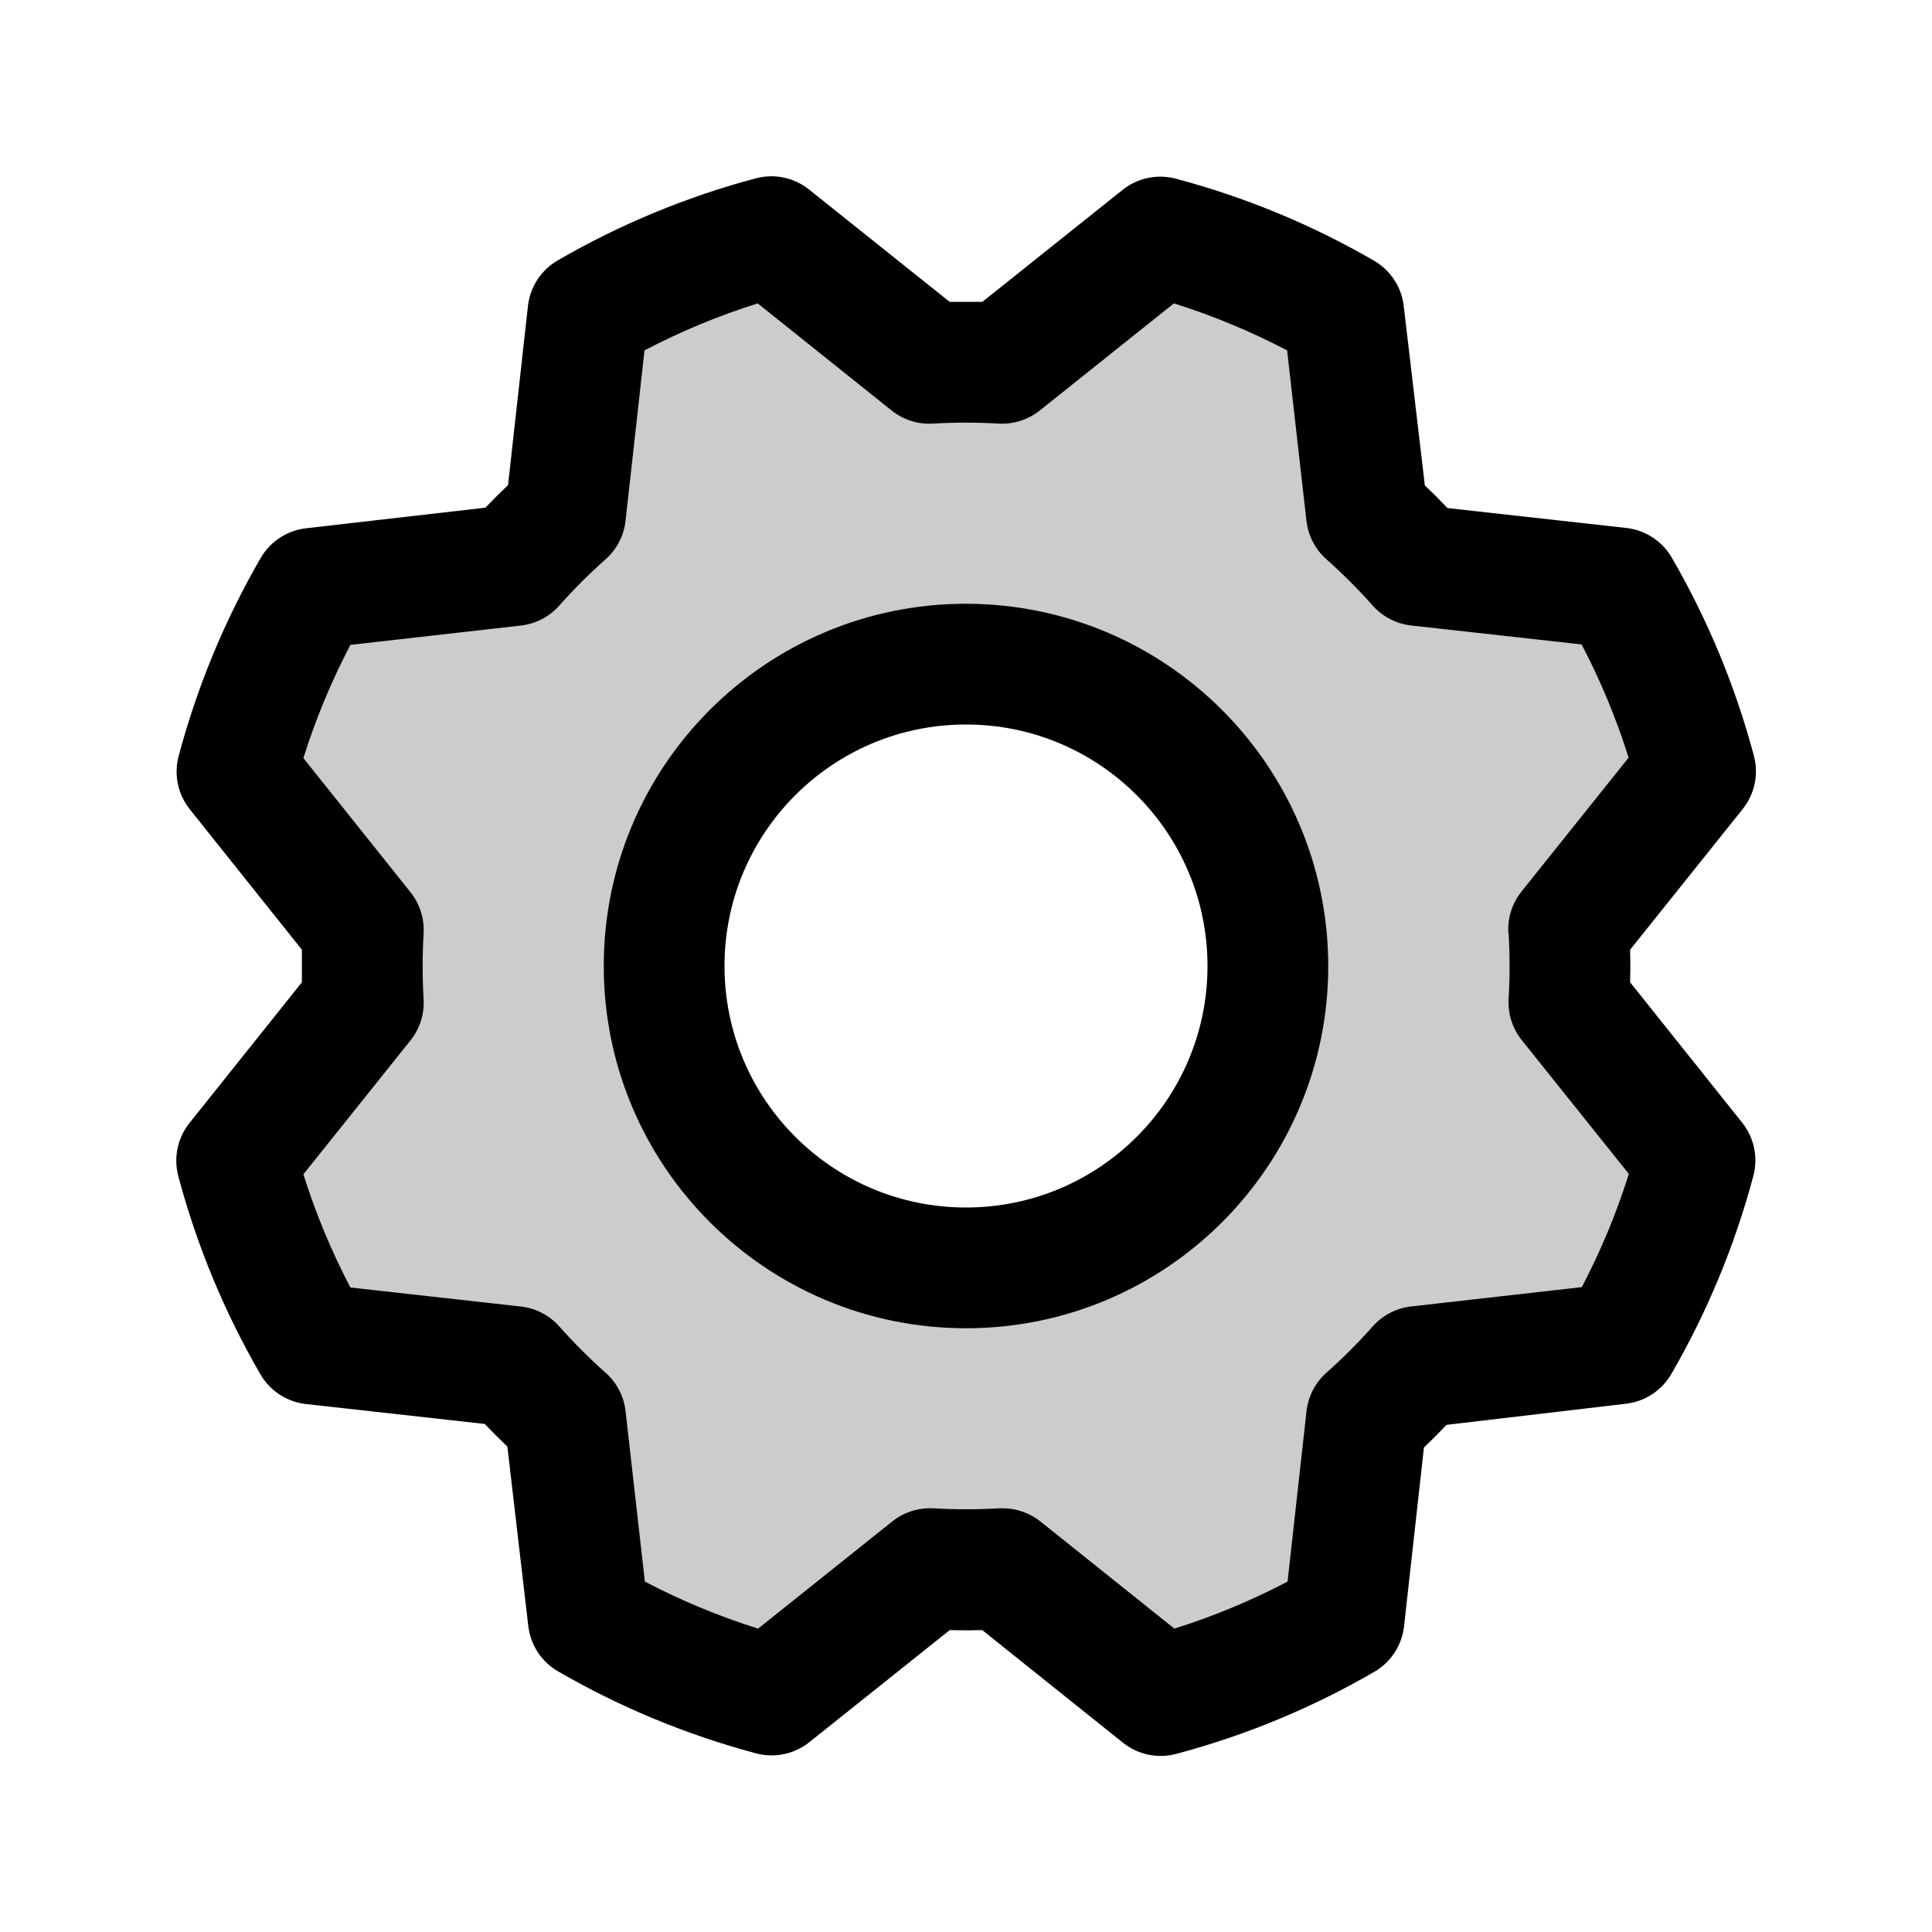
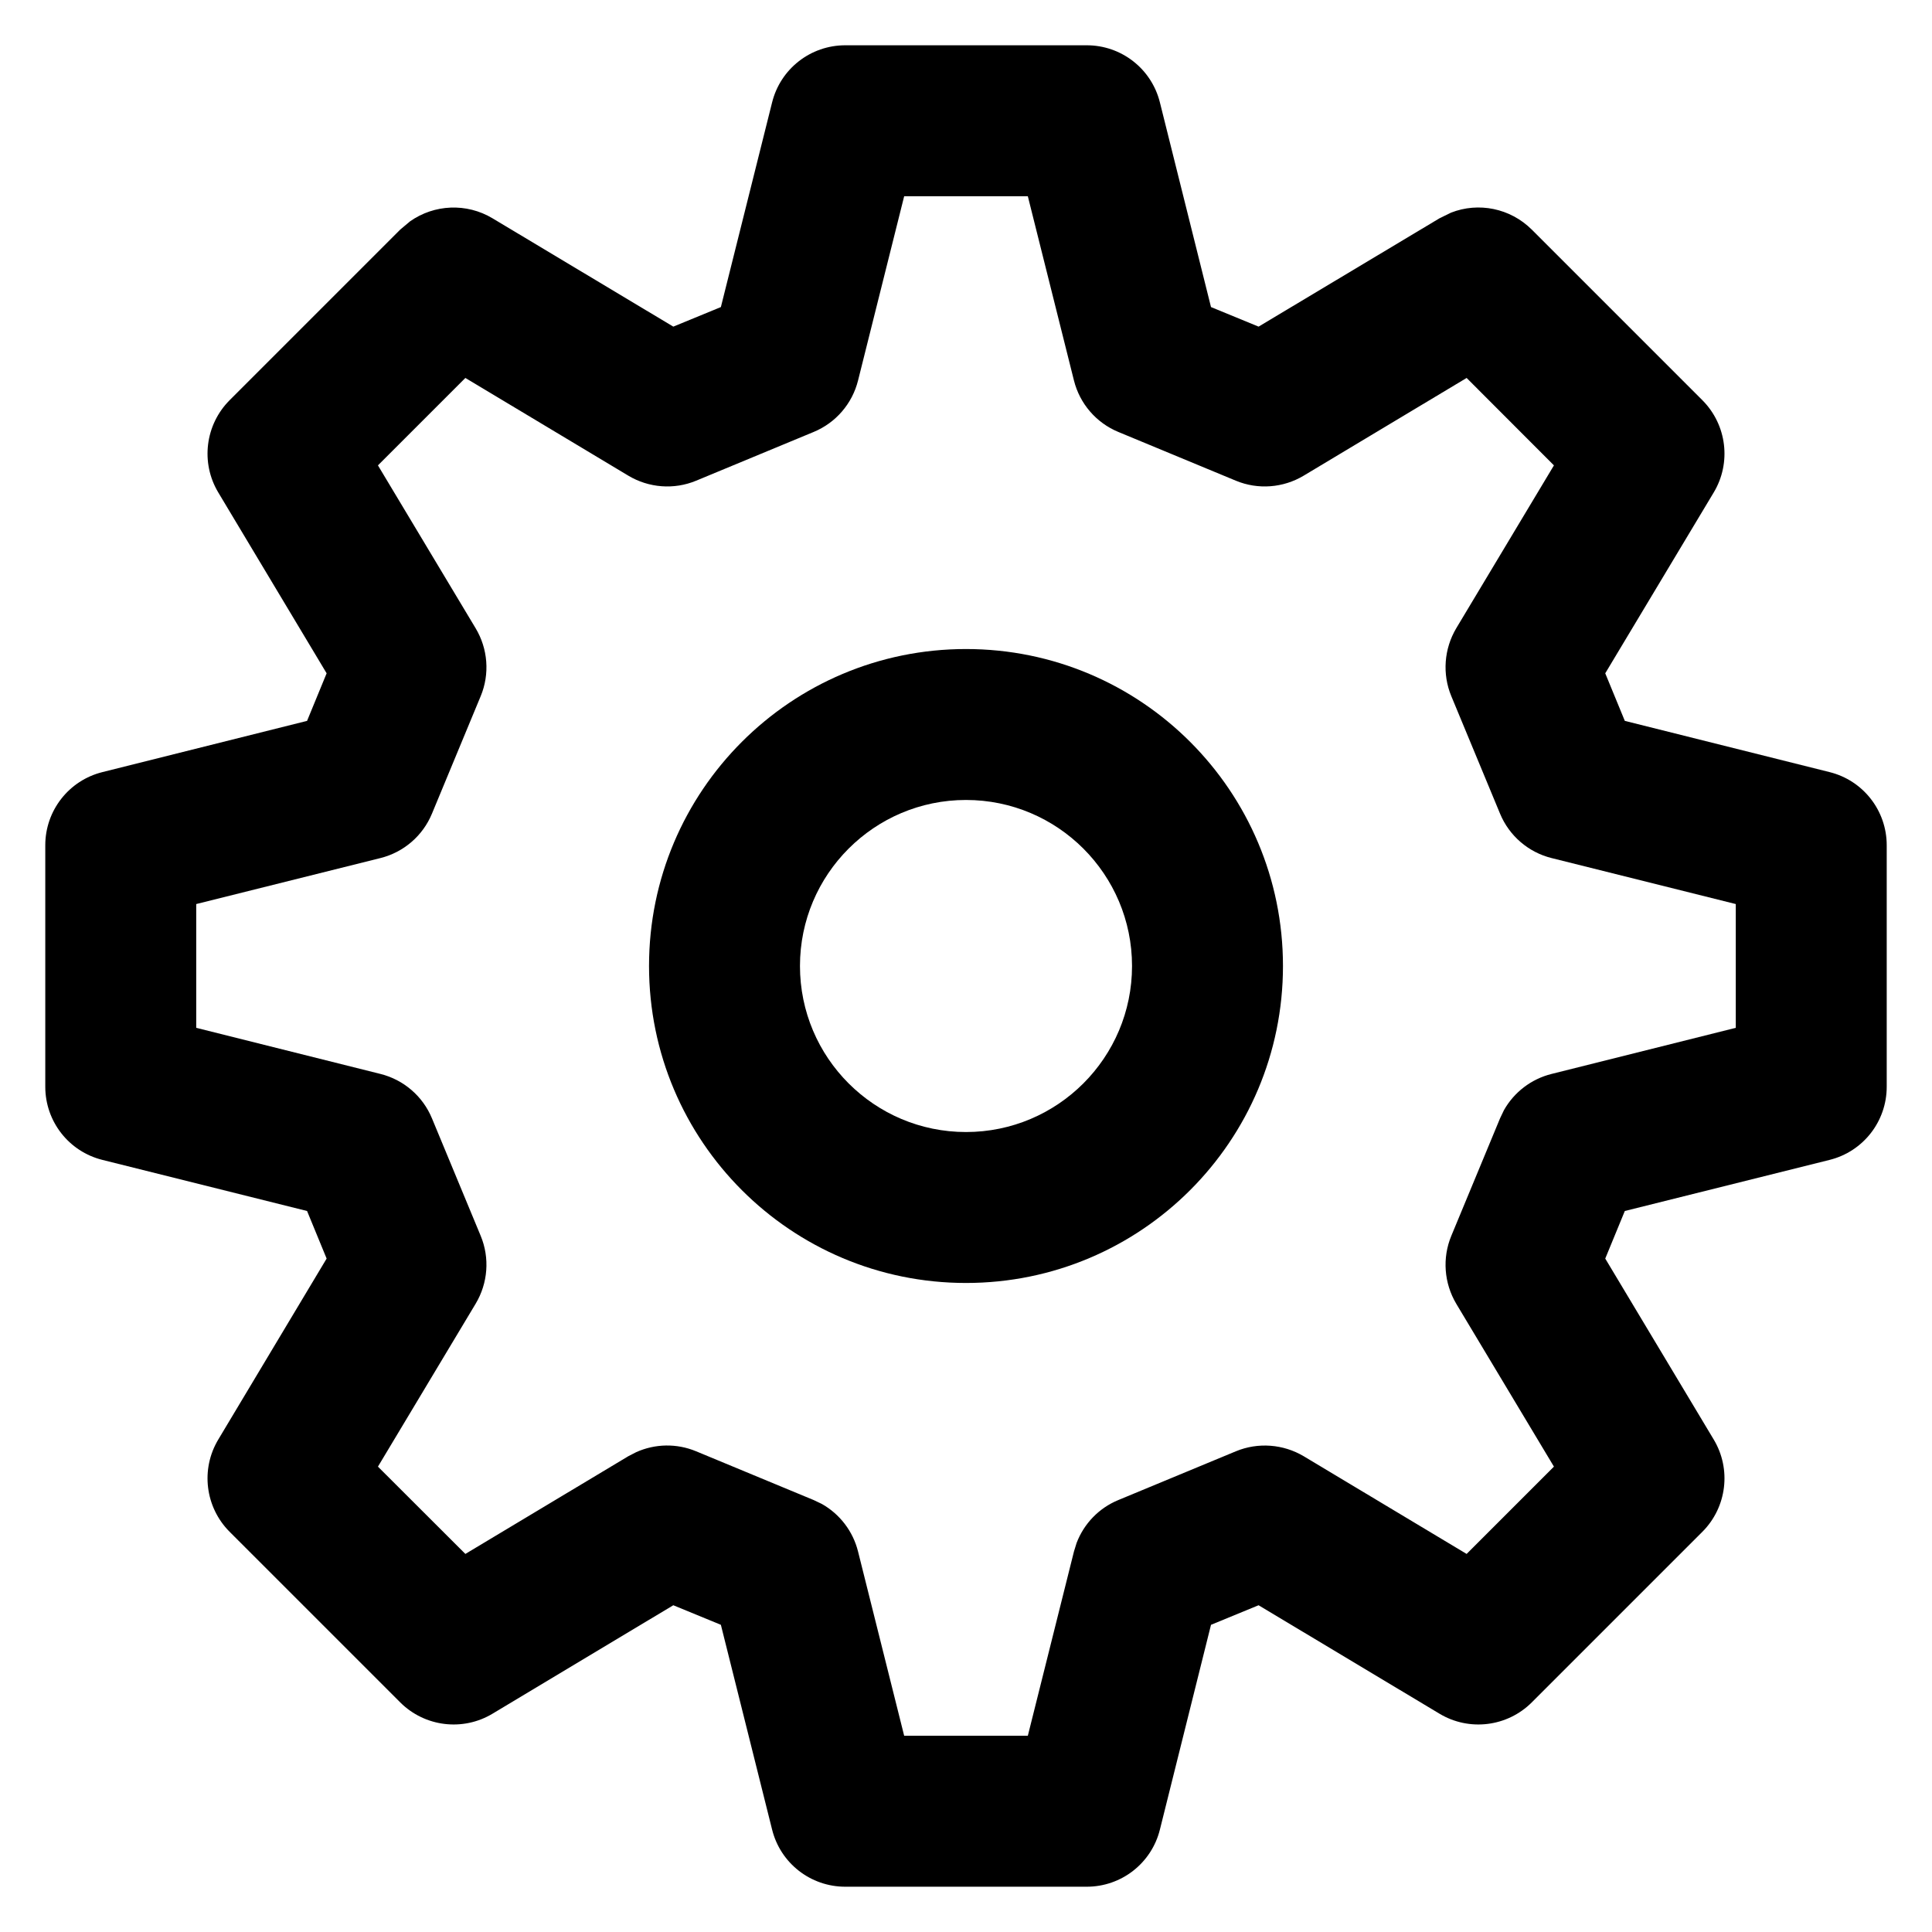
- <svg xmlns="http://www.w3.org/2000/svg" viewBox="0 0 256 256" fill="currentColor">
-   <path d="M207.86,123.18l16.78-21a99.14,99.14,0,0,0-10.07-24.29l-26.7-3a81,81,0,0,0-6.81-6.81l-3-26.71a99.43,99.43,0,0,0-24.3-10l-21,16.77a81.59,81.59,0,0,0-9.64,0l-21-16.78A99.14,99.14,0,0,0,77.91,41.43l-3,26.7a81,81,0,0,0-6.81,6.81l-26.71,3a99.43,99.43,0,0,0-10,24.3l16.77,21a81.59,81.59,0,0,0,0,9.64l-16.78,21a99.14,99.14,0,0,0,10.07,24.29l26.7,3a81,81,0,0,0,6.81,6.81l3,26.71a99.43,99.43,0,0,0,24.3,10l21-16.77a81.59,81.59,0,0,0,9.64,0l21,16.78a99.14,99.14,0,0,0,24.29-10.07l3-26.7a81,81,0,0,0,6.81-6.81l26.71-3a99.43,99.43,0,0,0,10-24.3l-16.77-21A81.59,81.59,0,0,0,207.86,123.18ZM128,168a40,40,0,1,1,40-40A40,40,0,0,1,128,168Z" opacity="0.2" />
-   <path d="M128,80a48,48,0,1,0,48,48A48.05,48.05,0,0,0,128,80Zm0,80a32,32,0,1,1,32-32A32,32,0,0,1,128,160Zm88-29.84q.06-2.16,0-4.32l14.92-18.64a8,8,0,0,0,1.48-7.06,107.6,107.6,0,0,0-10.88-26.25,8,8,0,0,0-6-3.93l-23.72-2.64q-1.48-1.56-3-3L186,40.54a8,8,0,0,0-3.94-6,107.29,107.29,0,0,0-26.25-10.86,8,8,0,0,0-7.06,1.48L130.16,40Q128,40,125.84,40L107.2,25.11a8,8,0,0,0-7.06-1.48A107.6,107.6,0,0,0,73.89,34.51a8,8,0,0,0-3.93,6L67.32,64.27q-1.56,1.49-3,3L40.54,70a8,8,0,0,0-6,3.94,107.71,107.71,0,0,0-10.87,26.25,8,8,0,0,0,1.49,7.06L40,125.84Q40,128,40,130.16L25.11,148.8a8,8,0,0,0-1.48,7.06,107.6,107.6,0,0,0,10.88,26.25,8,8,0,0,0,6,3.93l23.72,2.64q1.49,1.56,3,3L70,215.46a8,8,0,0,0,3.94,6,107.71,107.71,0,0,0,26.25,10.87,8,8,0,0,0,7.06-1.49L125.84,216q2.16.06,4.32,0l18.64,14.92a8,8,0,0,0,7.06,1.48,107.21,107.21,0,0,0,26.25-10.88,8,8,0,0,0,3.93-6l2.64-23.72q1.56-1.48,3-3L215.46,186a8,8,0,0,0,6-3.94,107.71,107.71,0,0,0,10.87-26.25,8,8,0,0,0-1.49-7.06Zm-16.1-6.5a73.93,73.93,0,0,1,0,8.68,8,8,0,0,0,1.74,5.48l14.19,17.73a91.57,91.57,0,0,1-6.23,15L187,173.11a8,8,0,0,0-5.1,2.64,74.11,74.11,0,0,1-6.14,6.14,8,8,0,0,0-2.64,5.1l-2.51,22.58a91.32,91.32,0,0,1-15,6.23l-17.74-14.19a8,8,0,0,0-5-1.75h-.48a73.93,73.93,0,0,1-8.68,0,8.06,8.06,0,0,0-5.48,1.74L100.45,215.8a91.57,91.57,0,0,1-15-6.23L82.89,187a8,8,0,0,0-2.64-5.1,74.11,74.11,0,0,1-6.14-6.14,8,8,0,0,0-5.1-2.64L46.43,170.6a91.32,91.32,0,0,1-6.23-15l14.19-17.74a8,8,0,0,0,1.74-5.48,73.93,73.93,0,0,1,0-8.68,8,8,0,0,0-1.74-5.48L40.2,100.45a91.57,91.57,0,0,1,6.23-15L69,82.89a8,8,0,0,0,5.1-2.64,74.11,74.11,0,0,1,6.14-6.14A8,8,0,0,0,82.89,69L85.4,46.43a91.32,91.32,0,0,1,15-6.23l17.74,14.19a8,8,0,0,0,5.48,1.74,73.93,73.93,0,0,1,8.68,0,8.06,8.06,0,0,0,5.48-1.74L155.55,40.2a91.57,91.57,0,0,1,15,6.23L173.11,69a8,8,0,0,0,2.64,5.1,74.11,74.11,0,0,1,6.14,6.14,8,8,0,0,0,5.1,2.64l22.58,2.51a91.32,91.32,0,0,1,6.23,15l-14.19,17.74A8,8,0,0,0,199.87,123.66Z" />
+ <svg xmlns="http://www.w3.org/2000/svg" fill="none" viewBox="0 0 16 16">
+   <path d="M9 0.375C9.287 0.375 9.537 0.57 9.606 0.849L10.029 2.543L10.423 2.705L11.921 1.808L12.017 1.761C12.244 1.672 12.507 1.724 12.685 1.901L14.099 3.315C14.301 3.518 14.34 3.833 14.192 4.079L13.294 5.576L13.456 5.97L15.151 6.394C15.43 6.463 15.625 6.713 15.625 7V9C15.625 9.287 15.43 9.537 15.151 9.606L13.456 10.029L13.294 10.423L14.192 11.921C14.34 12.167 14.301 12.482 14.099 12.685L12.685 14.099C12.482 14.301 12.167 14.34 11.921 14.192L10.423 13.294L10.029 13.456L9.606 15.151C9.537 15.43 9.287 15.625 9 15.625H7C6.713 15.625 6.463 15.43 6.394 15.151L5.97 13.456L5.576 13.294L4.079 14.192C3.833 14.34 3.518 14.301 3.315 14.099L1.901 12.685C1.699 12.482 1.66 12.167 1.808 11.921L2.705 10.423L2.543 10.029L0.849 9.606C0.57 9.537 0.375 9.287 0.375 9V7C0.375 6.713 0.57 6.463 0.849 6.394L2.543 5.97L2.705 5.576L1.808 4.079C1.66 3.833 1.699 3.518 1.901 3.315L3.315 1.901L3.396 1.833C3.596 1.692 3.864 1.679 4.079 1.808L5.576 2.705L5.97 2.543L6.394 0.849C6.463 0.57 6.713 0.375 7 0.375H9ZM7.106 3.151C7.058 3.343 6.922 3.501 6.739 3.577L5.765 3.981C5.582 4.057 5.373 4.041 5.203 3.939L3.854 3.13L3.13 3.854L3.939 5.203C4.041 5.373 4.057 5.582 3.981 5.765L3.577 6.739C3.501 6.922 3.343 7.058 3.151 7.106L1.625 7.487V8.512L3.151 8.894C3.343 8.942 3.501 9.078 3.577 9.261L3.981 10.235C4.057 10.418 4.041 10.627 3.939 10.797L3.13 12.146L3.854 12.869L5.203 12.06L5.269 12.026C5.425 11.956 5.604 11.952 5.765 12.019L6.739 12.423L6.806 12.455C6.955 12.539 7.064 12.681 7.106 12.849L7.488 14.375H8.512L8.894 12.849L8.916 12.778C8.977 12.618 9.101 12.489 9.261 12.423L10.235 12.019C10.418 11.943 10.627 11.959 10.797 12.06L12.146 12.869L12.869 12.146L12.06 10.797C11.959 10.627 11.943 10.418 12.019 10.235L12.423 9.261L12.455 9.194C12.539 9.045 12.681 8.936 12.849 8.894L14.375 8.512V7.487L12.849 7.106C12.657 7.058 12.499 6.922 12.423 6.739L12.019 5.765C11.943 5.582 11.959 5.373 12.06 5.203L12.869 3.854L12.146 3.13L10.797 3.939C10.627 4.041 10.418 4.057 10.235 3.981L9.261 3.577C9.078 3.501 8.942 3.343 8.894 3.151L8.512 1.625H7.488L7.106 3.151Z" fill="currentColor" />
+   <path d="M9.375 8C9.375 7.241 8.759 6.625 8 6.625C7.241 6.625 6.625 7.241 6.625 8C6.625 8.759 7.241 9.375 8 9.375C8.759 9.375 9.375 8.759 9.375 8ZM10.625 8C10.625 9.45 9.45 10.625 8 10.625C6.55 10.625 5.375 9.45 5.375 8C5.375 6.55 6.55 5.375 8 5.375C9.45 5.375 10.625 6.55 10.625 8Z" fill="currentColor" />
</svg>
